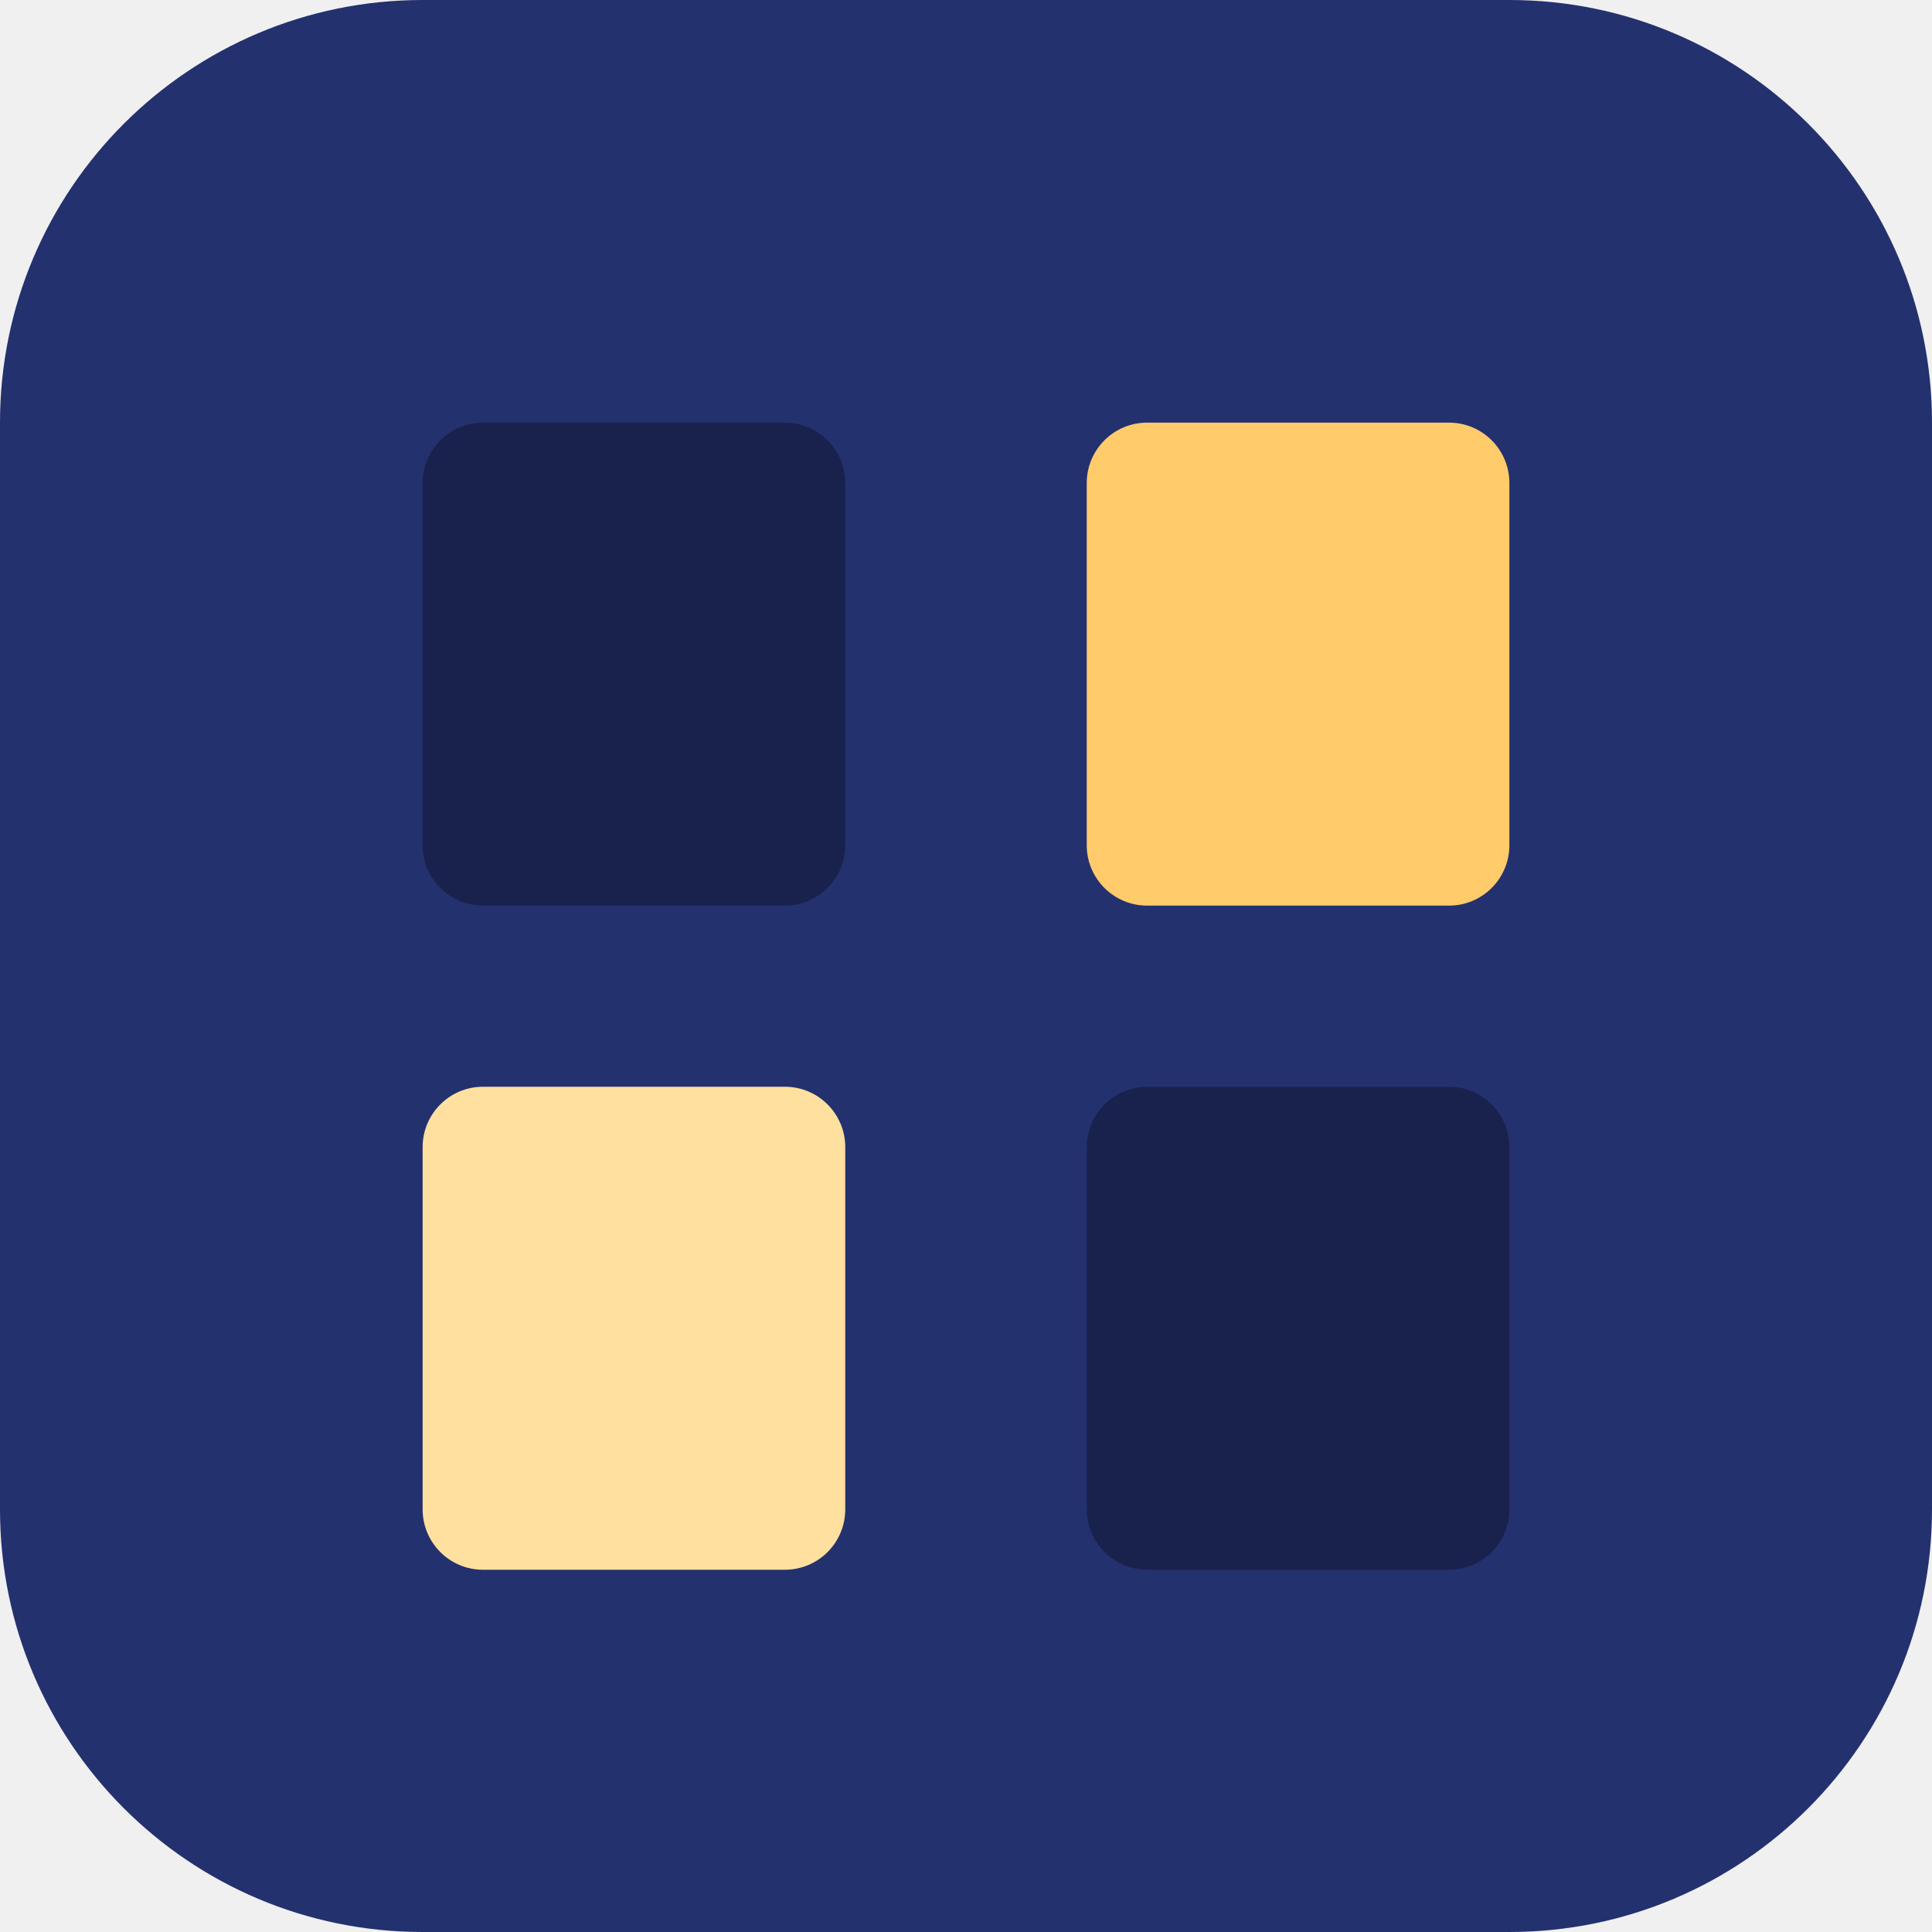
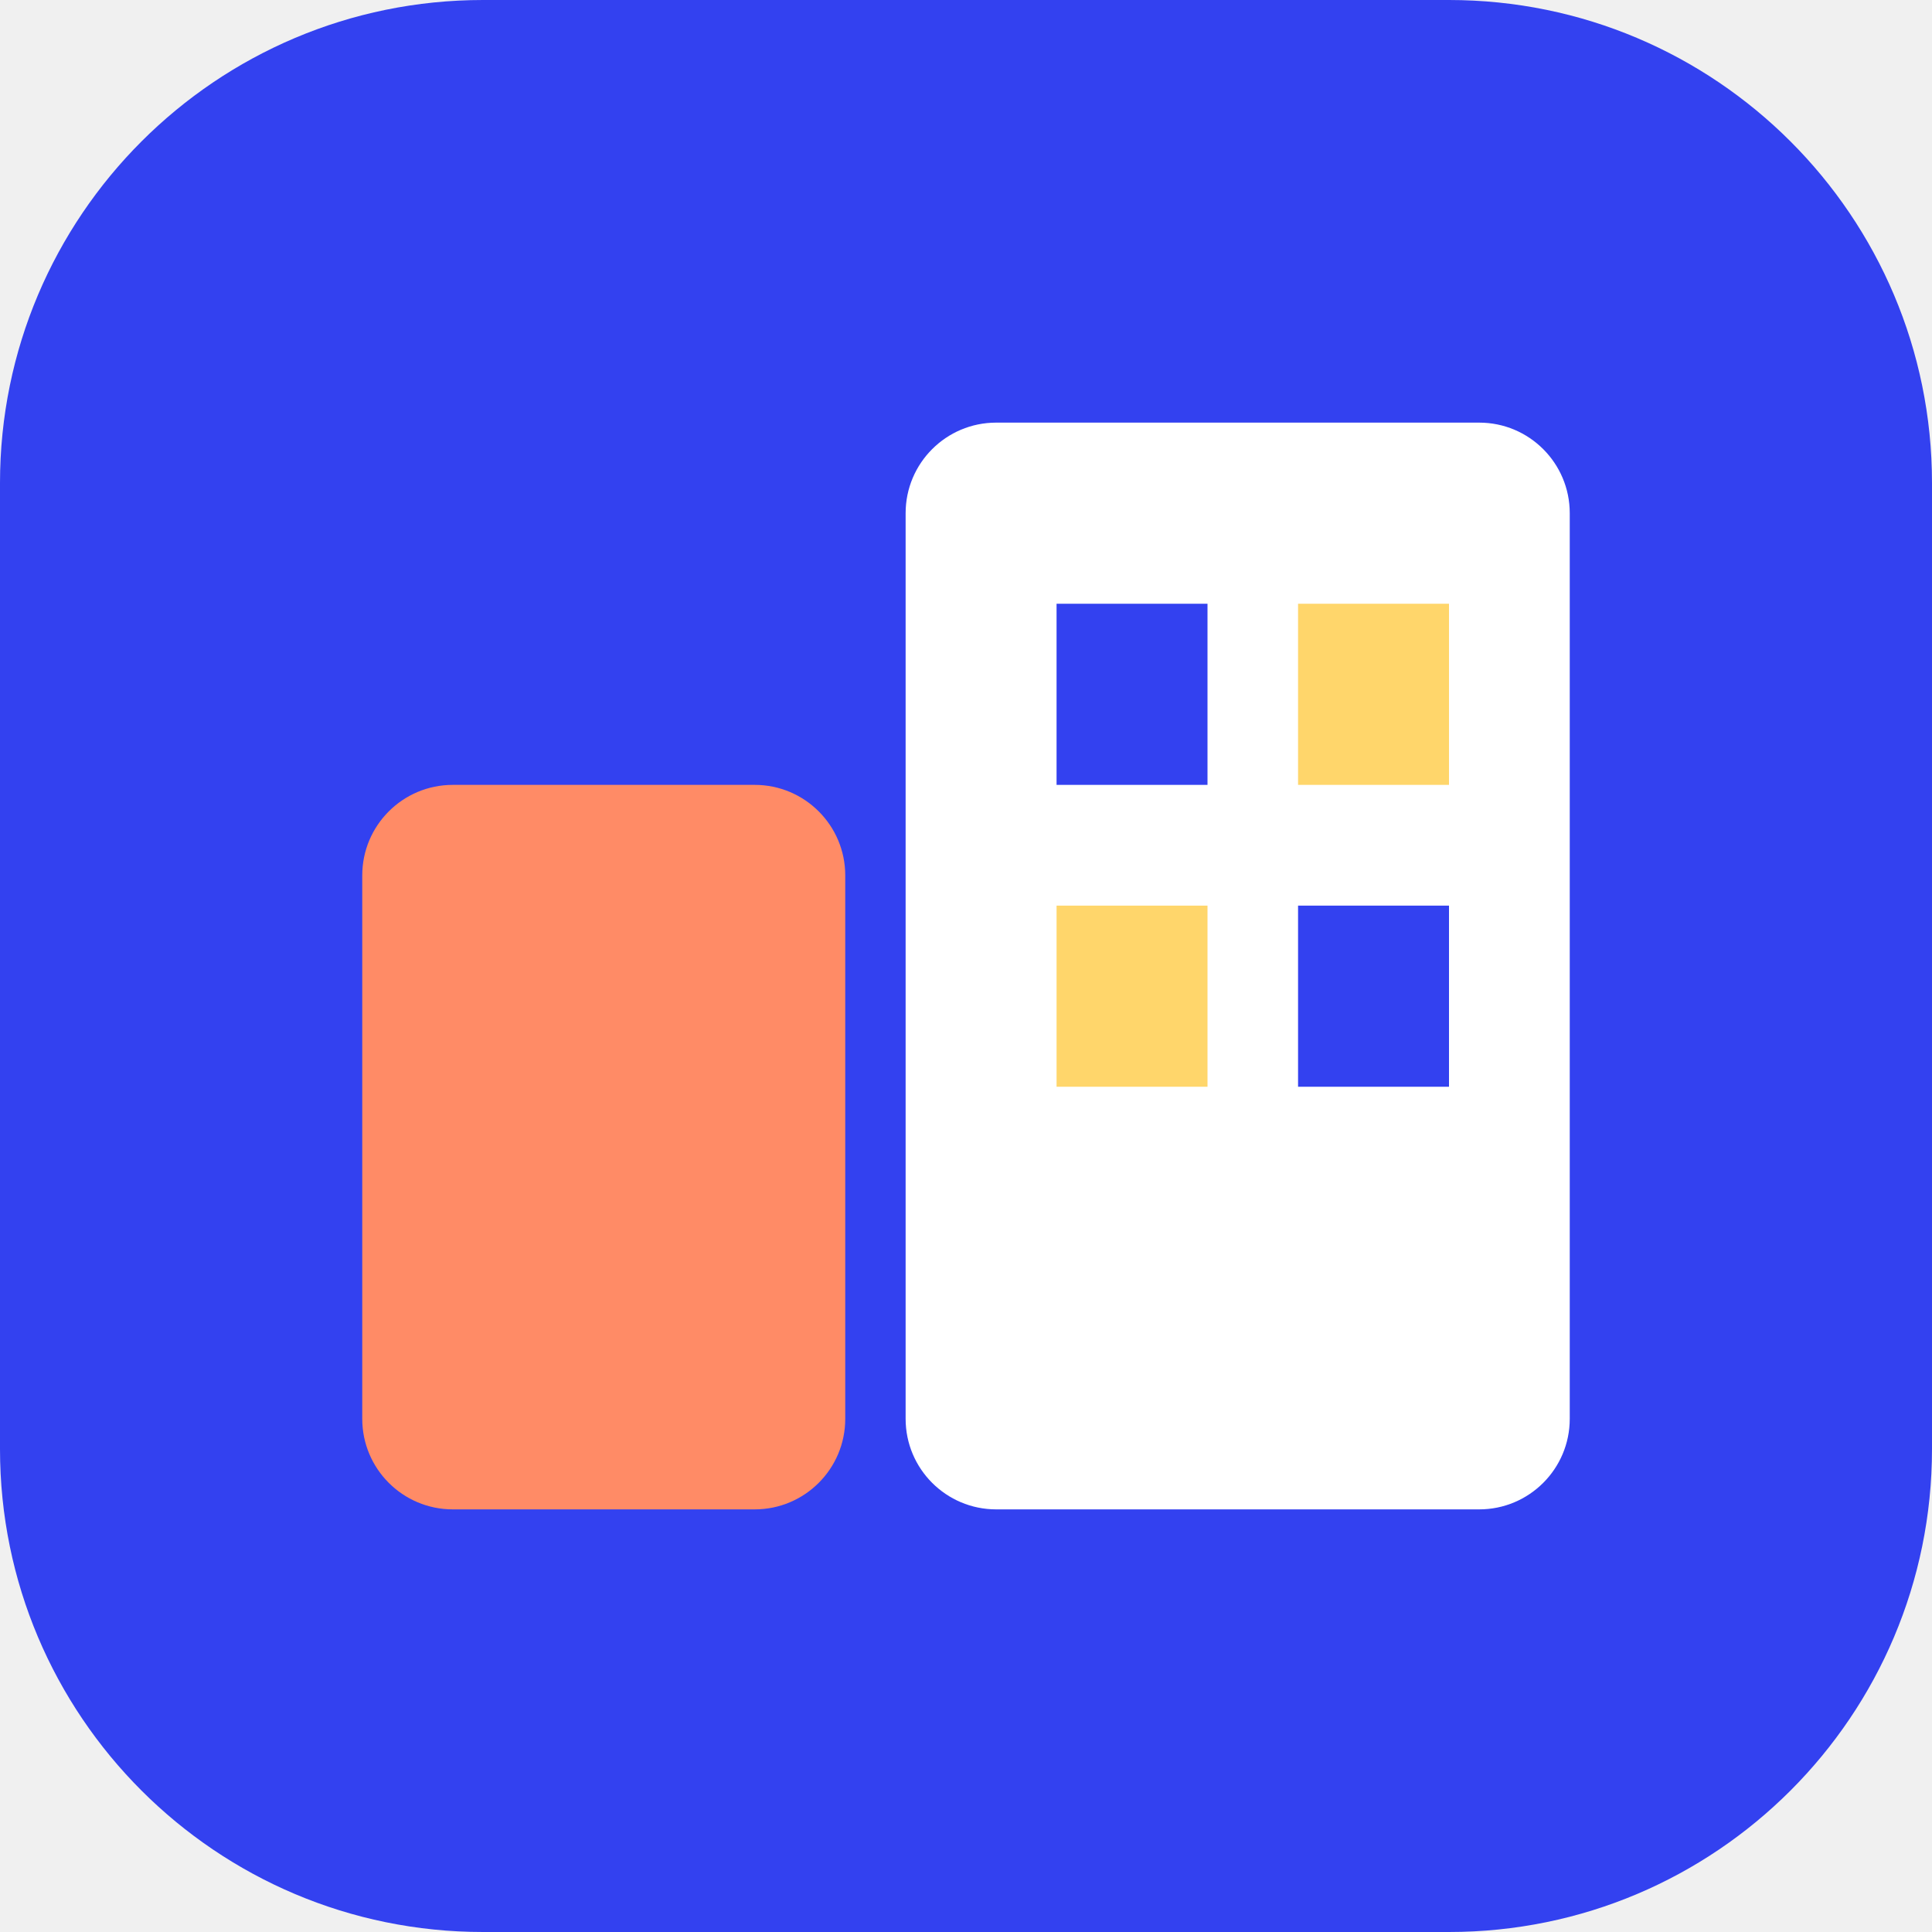
<svg xmlns="http://www.w3.org/2000/svg" viewBox="0 0 32 32">
-   <rect width="32" height="32" rx="7" fill="#24316F" />
-   <rect x="7" y="7" width="7" height="8" rx="1" fill="#19224D" />
-   <rect x="18" y="7" width="7" height="8" rx="1" fill="#FFCB6B" />
-   <rect x="7" y="18" width="7" height="8" rx="1" fill="#FFE09E" />
-   <rect x="18" y="18" width="7" height="8" rx="1" fill="#19224D" />
+   <rect width="32" height="32" rx="8" fill="#3341F0" />
+   <rect x="6" y="13" width="8" height="12" rx="1.5" fill="#FF8B66" />
+   <rect x="15" y="7" width="11" height="18" rx="1.5" fill="#FFFFFF" />
+   <rect x="17.5" y="10" width="2.5" height="3" fill="#3341F0" />
+   <rect x="21.5" y="10" width="2.5" height="3" fill="#FFD66B" />
+   <rect x="17.5" y="15" width="2.5" height="3" fill="#FFD66B" />
+   <rect x="21.5" y="15" width="2.5" height="3" fill="#3341F0" />
</svg>
